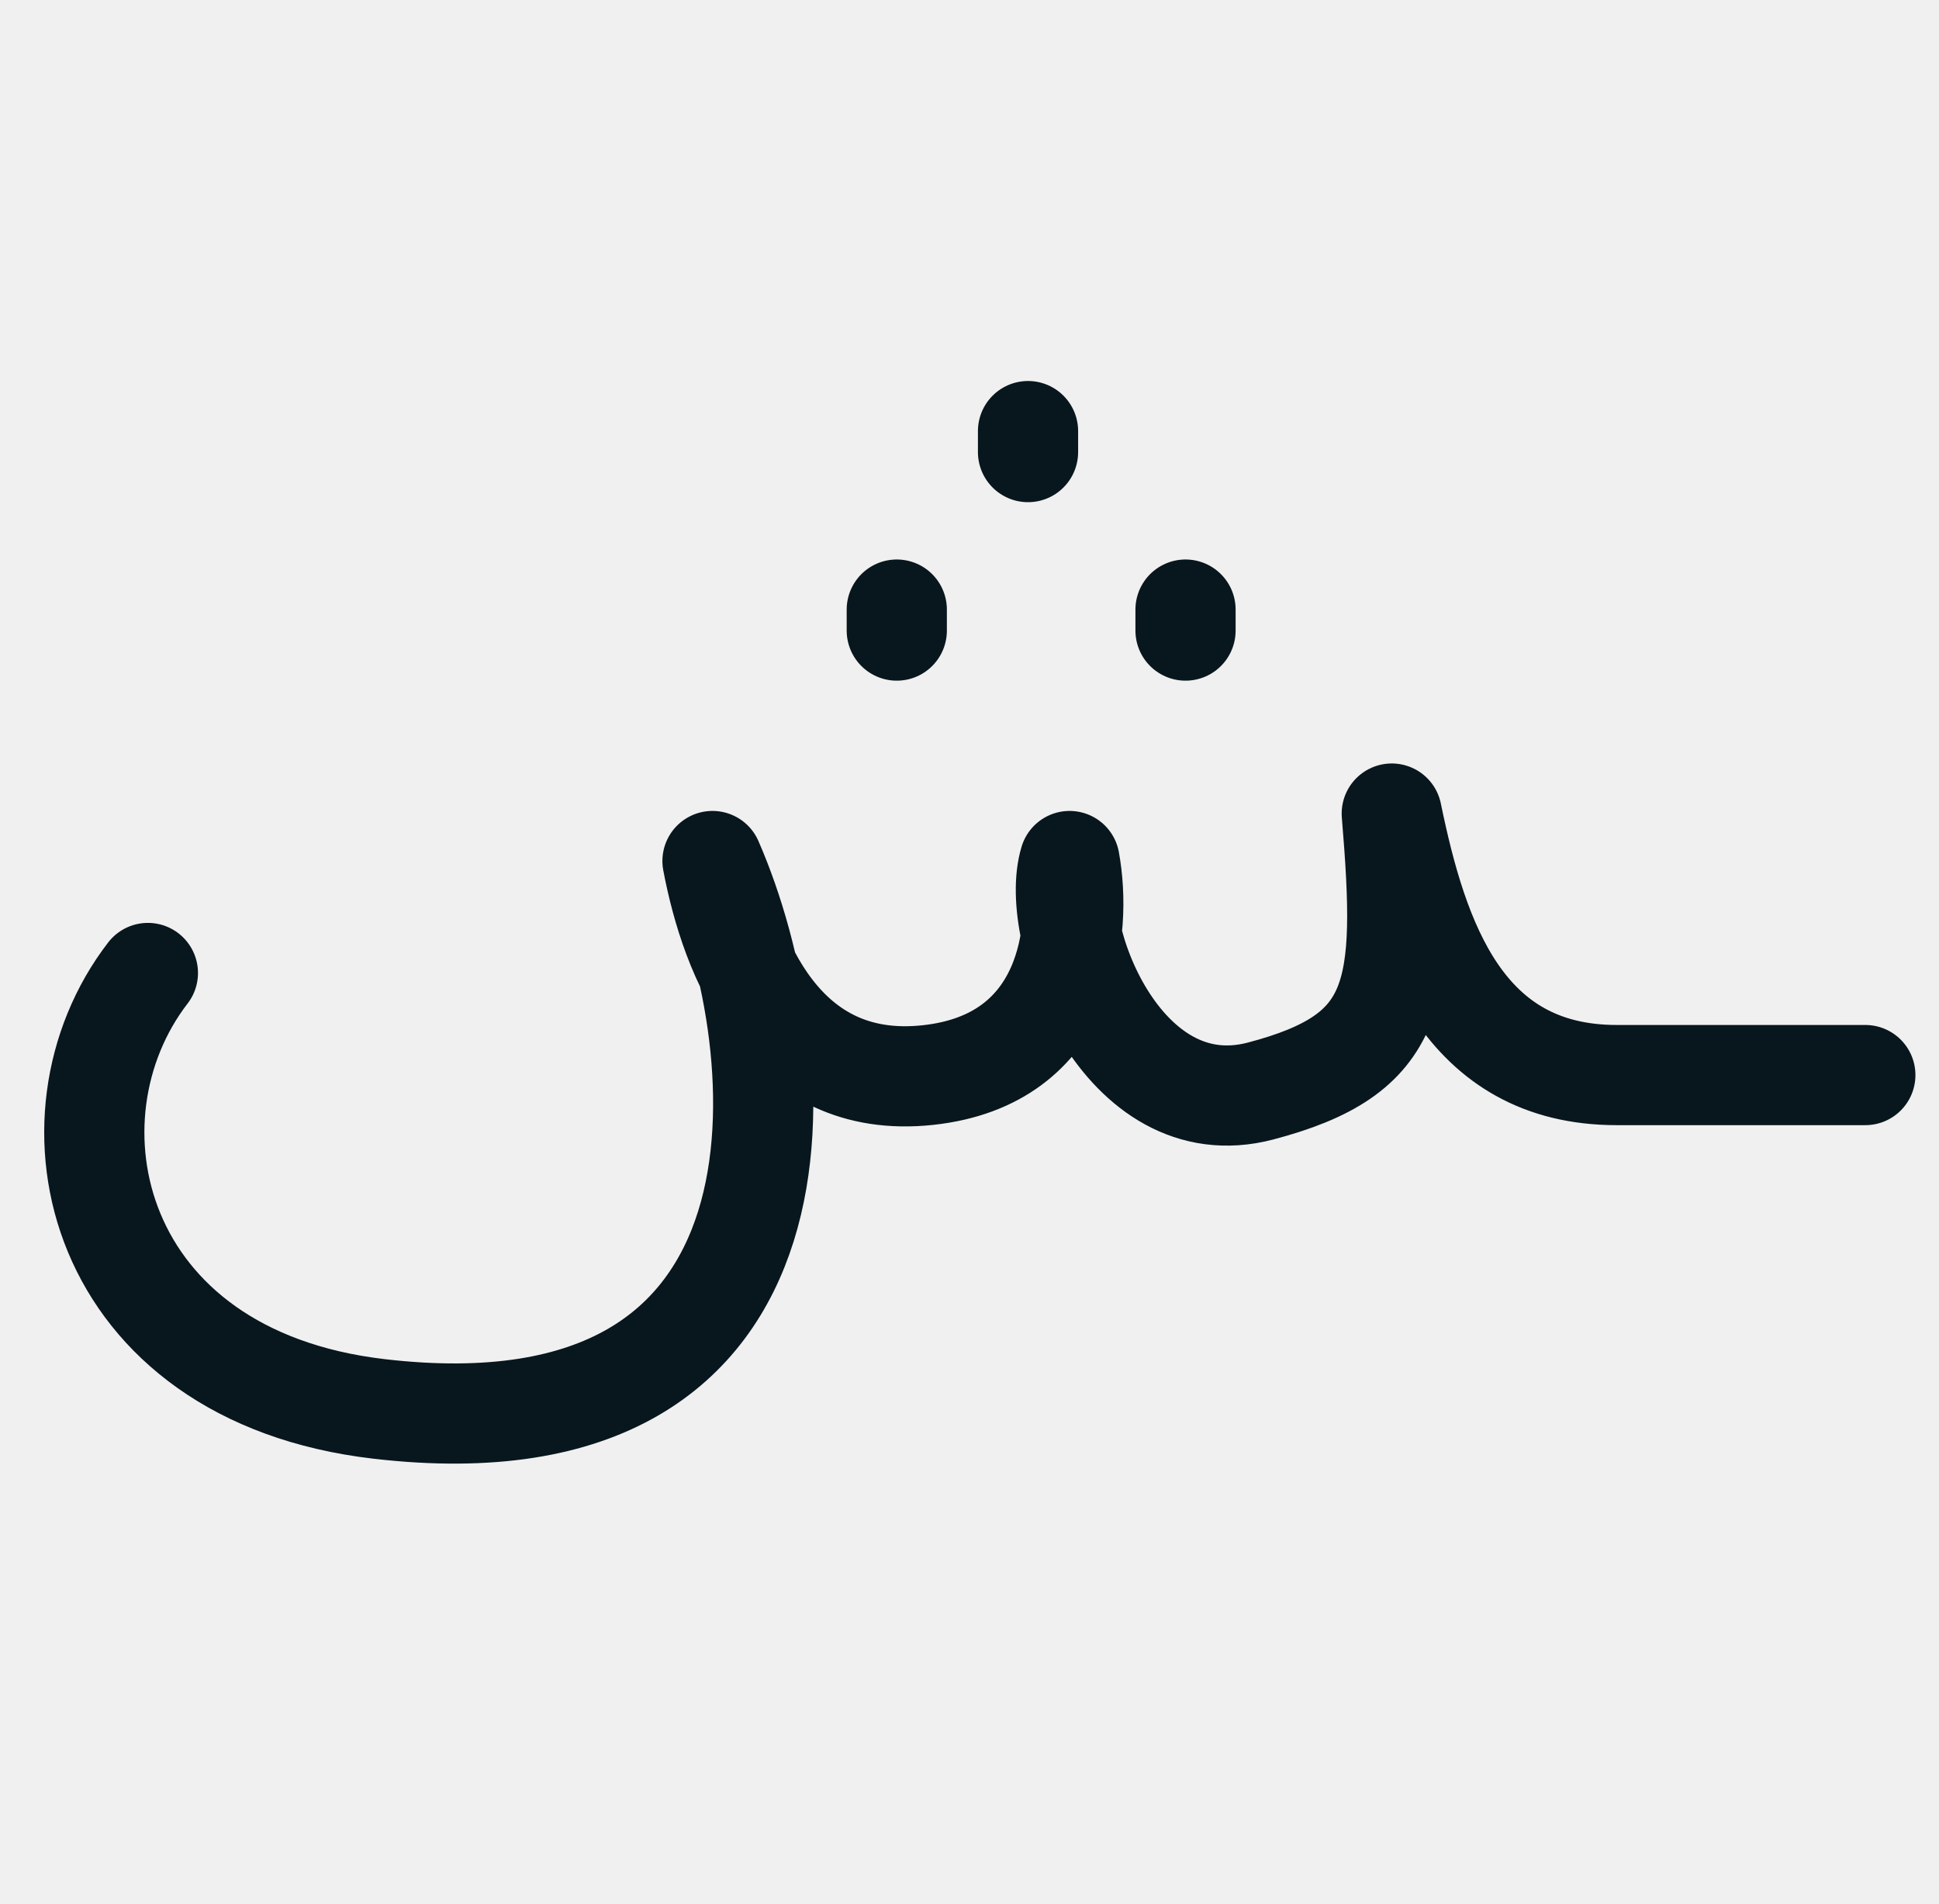
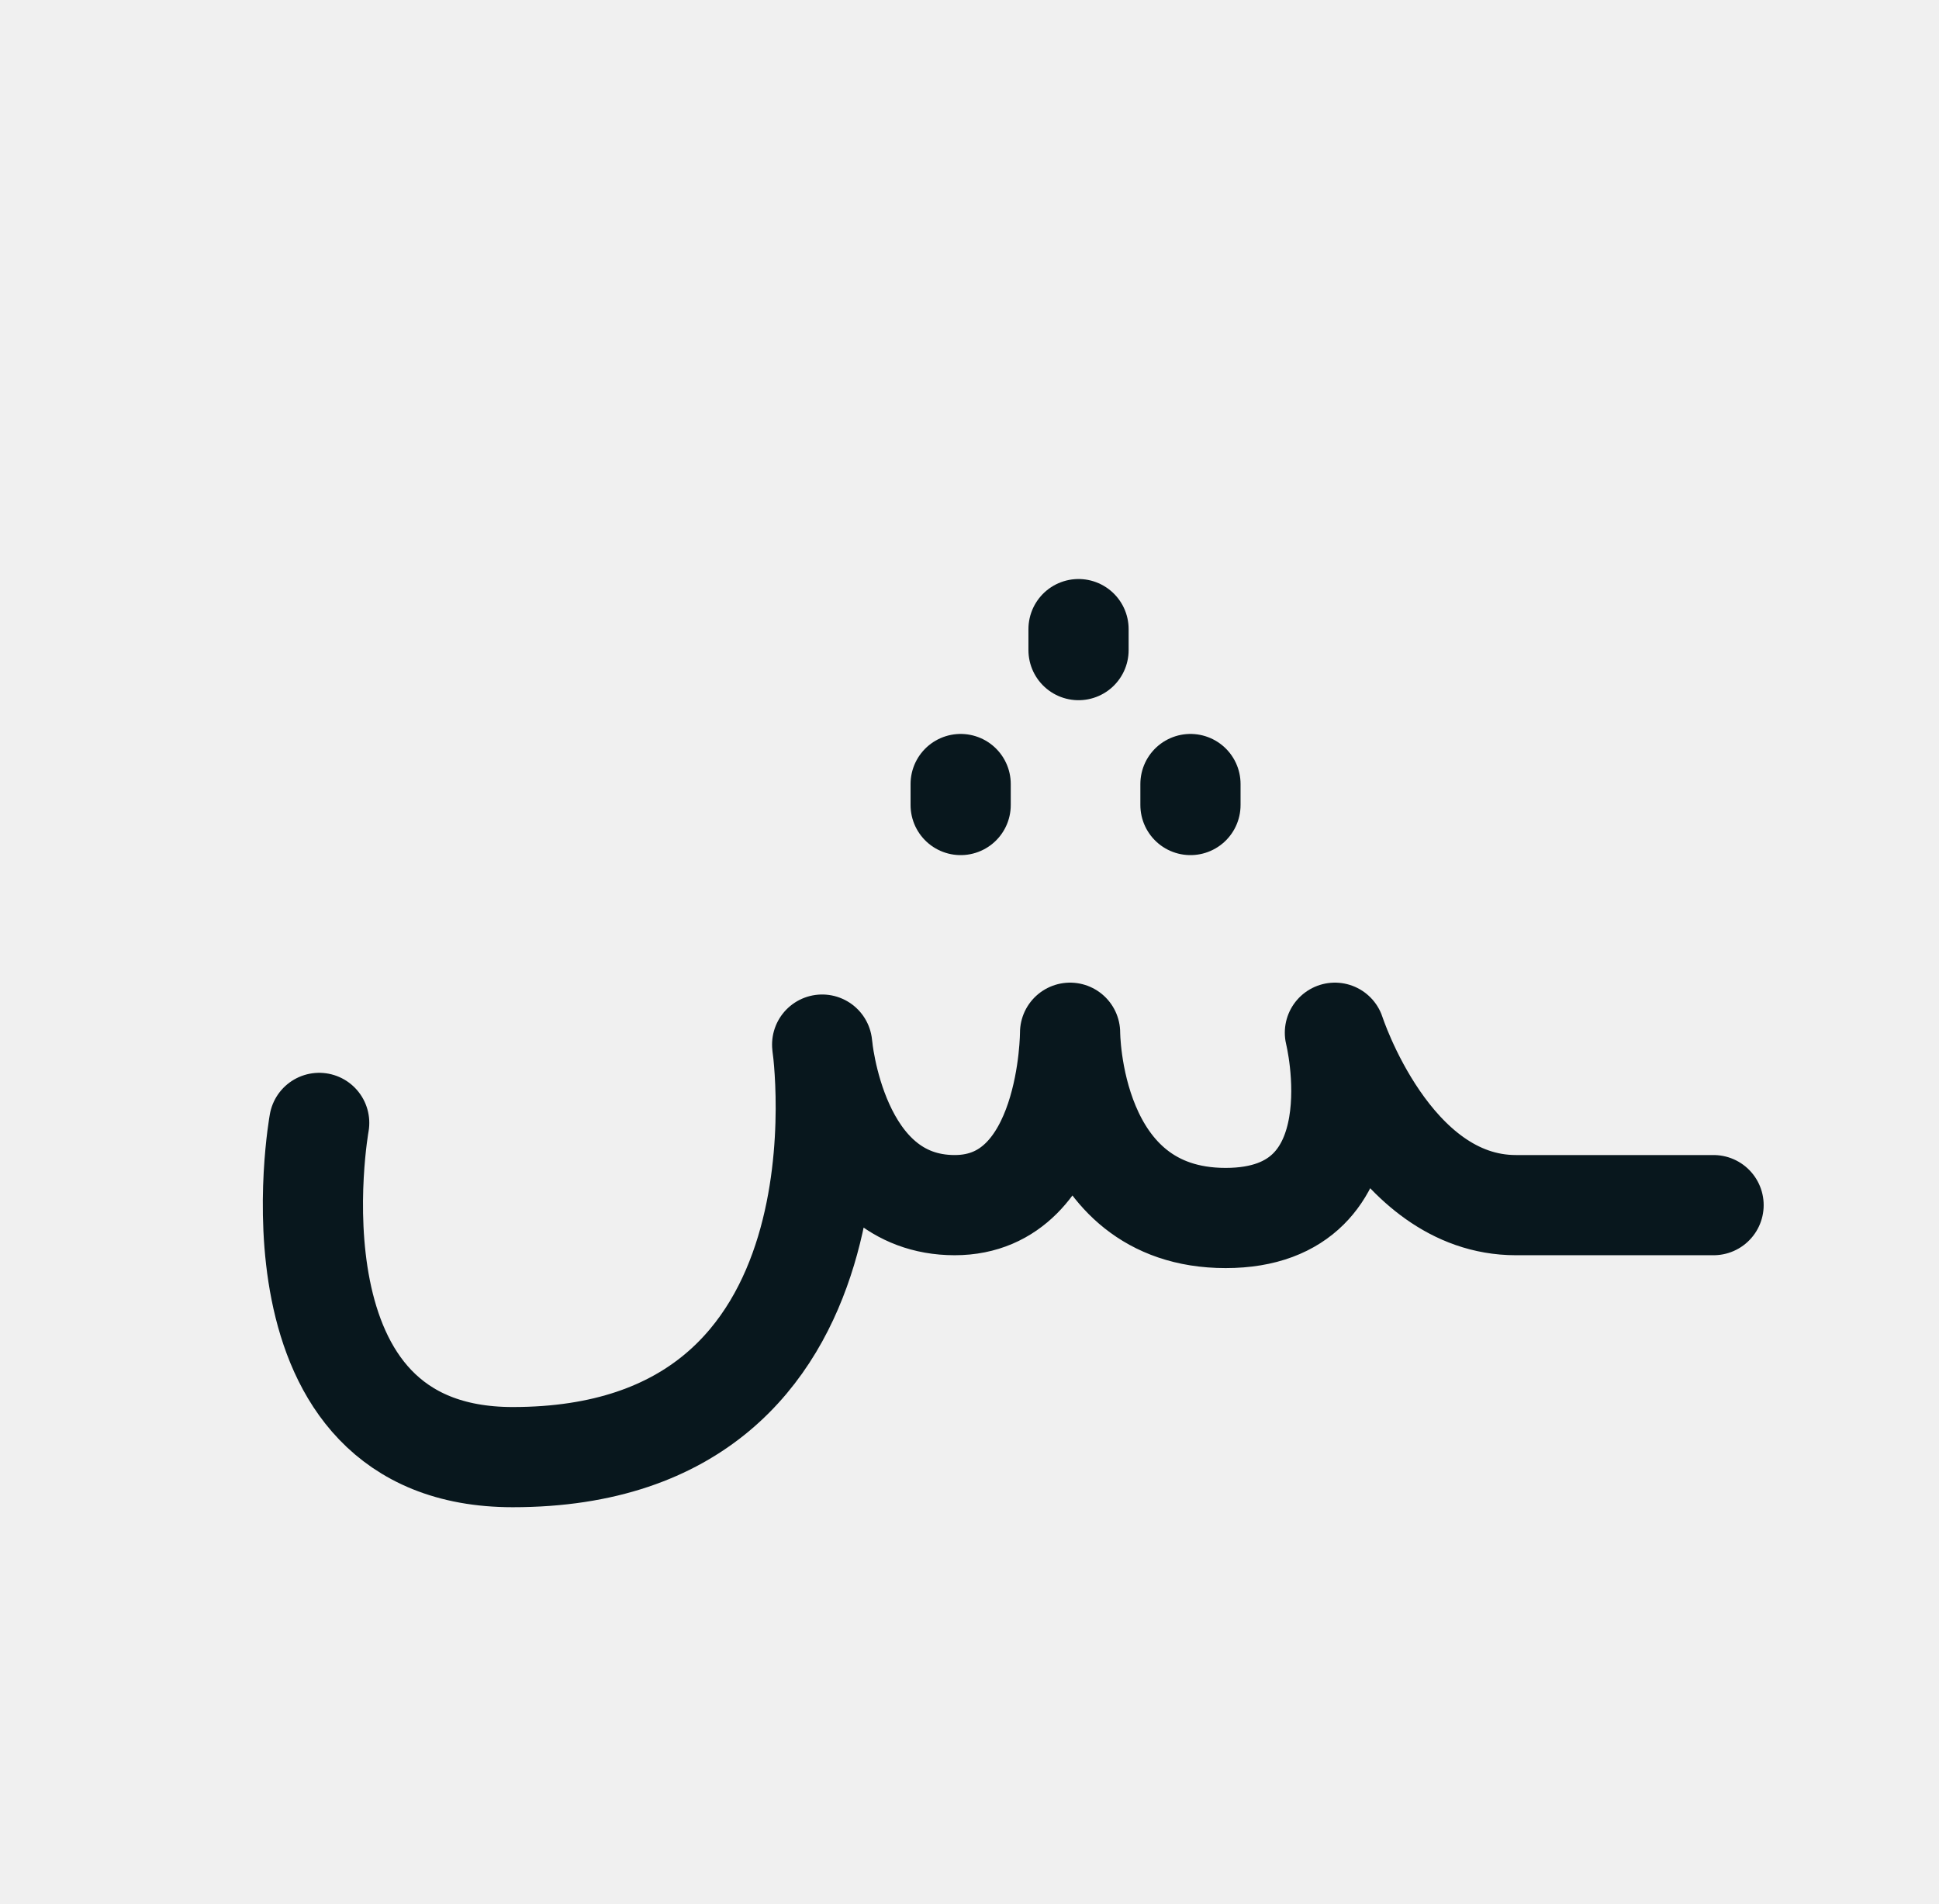
<svg xmlns="http://www.w3.org/2000/svg" width="329" height="323" viewBox="0 0 329 323" fill="none">
-   <g id="shin_end">
-     <g id="Group 10">
-       <path id="4-dot" d="M152.161 103.436V106.999" stroke="#08171D" stroke-width="17" stroke-linecap="round" stroke-linejoin="round" />
-       <path id="3-dot" d="M174.43 73.149V76.712" stroke="#08171D" stroke-width="17" stroke-linecap="round" stroke-linejoin="round" />
-       <path id="2-dot" d="M201.154 103.436V106.999" stroke="#08171D" stroke-width="17" stroke-linecap="round" stroke-linejoin="round" />
-       <path id="1-base" d="M316.5 182.422C299.321 182.422 302.32 182.422 274.324 182.422C248.227 182.422 240.602 159.681 236.148 138.048C238.693 168.589 237.447 178.933 213.879 185.132C190.311 191.33 177.829 158.113 181.481 146.102C183.602 157.728 181.481 179.828 157.45 182.422C132.786 185.085 123.991 162.405 120.892 146.101C135.039 178.438 140.746 247.988 64.303 239.07C15.797 233.411 6.097 189.756 25.094 165.099" stroke="#08171D" stroke-width="17" stroke-linecap="round" stroke-linejoin="round" />
+   <g id="shin_end" clip-path="url(#clip0_112_2215)">
+     <g id="sin_shin_base_forms">
+       <path id="1-base" d="M54.159 190.539C54.159 190.539 43.898 247.25 87 247.25C149.691 247.25 139.5 177.25 139.5 177.25C139.5 177.25 141.78 204.492 161.988 204.492C181.566 204.492 181.566 175.237 181.566 175.237C181.566 175.237 181.566 206.674 207.96 206.674C234.355 206.674 226.5 175.237 226.5 175.237C226.5 175.237 235.943 204.492 257.205 204.492C280.013 204.492 276.755 204.492 290.75 204.492" stroke="#08171D" stroke-width="17" stroke-linecap="round" stroke-linejoin="round" />
+     </g>
+     <g id="Group 9">
+       <path id="4-dot" d="M163 133.037V136.6" stroke="#08171D" stroke-width="17" stroke-linecap="round" stroke-linejoin="round" />
+       <path id="3-dot" d="M183 106.75V110.313" stroke="#08171D" stroke-width="17" stroke-linecap="round" stroke-linejoin="round" />
+       <path id="2-dot" d="M201.992 133.037V136.6" stroke="#08171D" stroke-width="17" stroke-linecap="round" stroke-linejoin="round" />
    </g>
  </g>
+   <defs>
+     <clipPath id="clip0_112_2215">
+       <rect width="329" height="322.5" fill="white" />
+     </clipPath>
+   </defs>
</svg>
